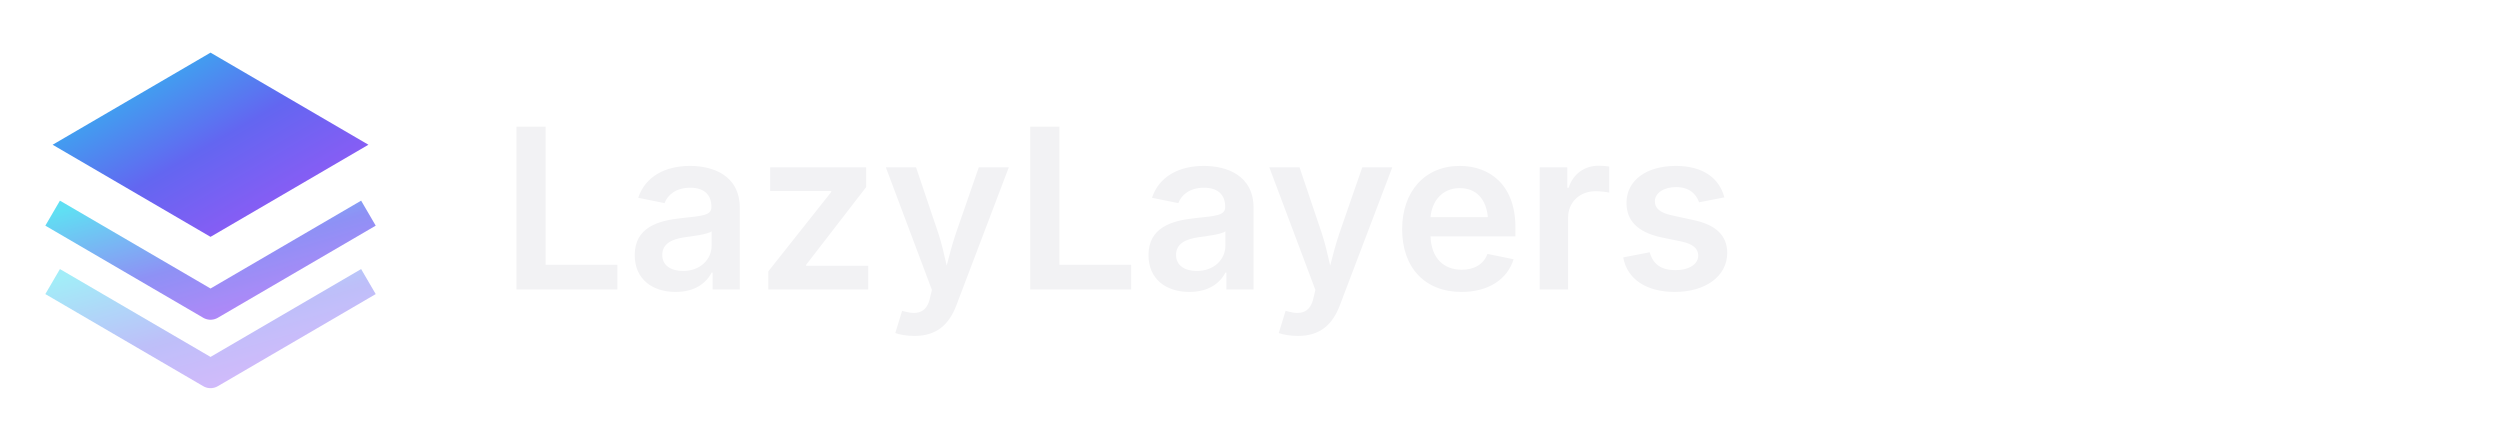
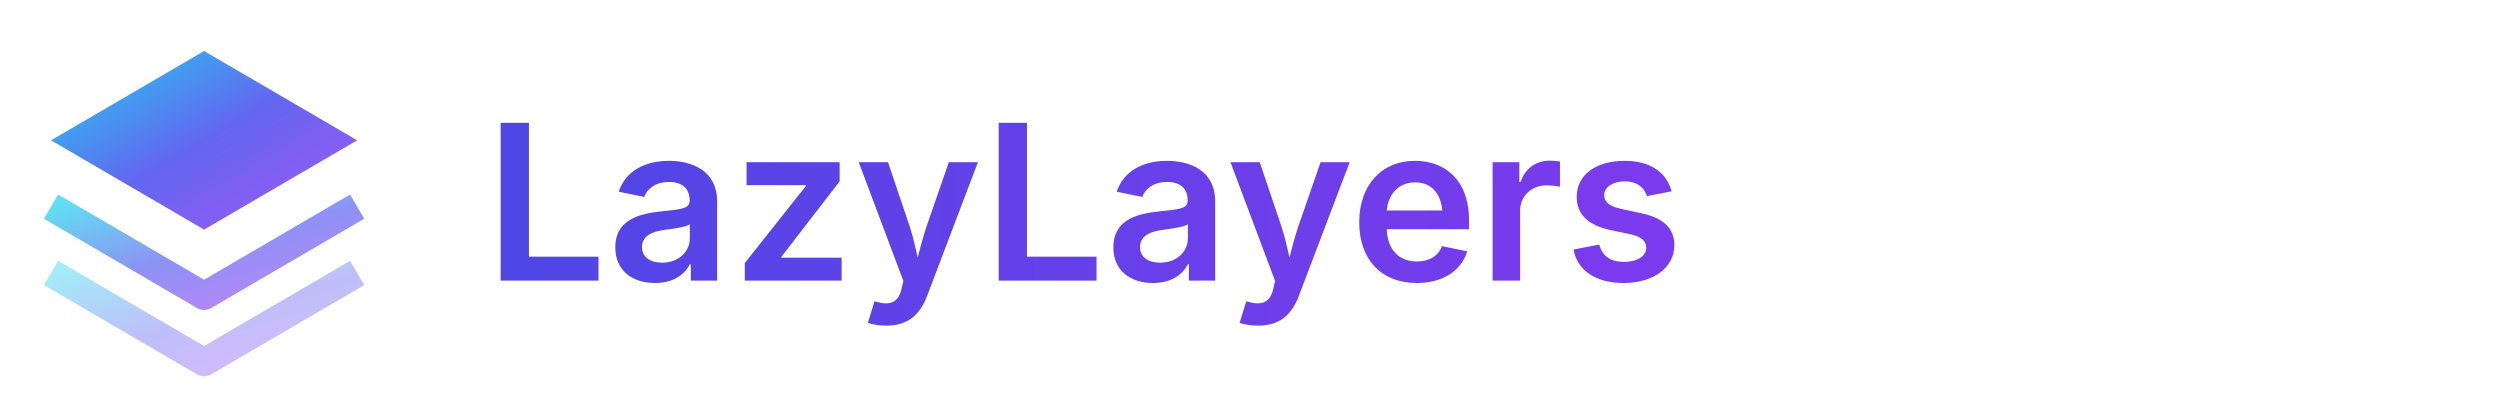
- <svg xmlns="http://www.w3.org/2000/svg" viewBox="0 0 190 32" fill="none">
+ <svg xmlns="http://www.w3.org/2000/svg" width="196" height="32" viewBox="0 0 196 32" fill="none" role="img" aria-label="LazyLayers">
  <defs>
    <linearGradient id="ll" x1="0" y1="0" x2="1" y2="1">
      <stop offset="0%" stop-color="#22D3EE" />
      <stop offset="50%" stop-color="#6366F1" />
      <stop offset="100%" stop-color="#A855F7" />
    </linearGradient>
+     <linearGradient id="lw" x1="0" y1="0" x2="1" y2="0">
+       <stop offset="0%" stop-color="#4F46E5" />
+       <stop offset="100%" stop-color="#7C3AED" />
+     </linearGradient>
  </defs>
  <path d="M16 4 L28 11 L16 18 L4 11 Z" fill="url(#ll)" />
  <path d="M4 16.2 L16 23.2 L28 16.2" stroke="url(#ll)" stroke-width="2.2" stroke-linejoin="round" fill="none" opacity="0.72" />
  <path d="M4 21.4 L16 28.4 L28 21.4" stroke="url(#ll)" stroke-width="2.2" stroke-linejoin="round" fill="none" opacity="0.42" />
-   <text x="38" y="22" font-family="Inter, system-ui, sans-serif" font-size="17" font-weight="600" fill="#F2F2F4">LazyLayers</text>
+   <text x="38" y="22" font-family="Inter, system-ui, -apple-system, sans-serif" font-size="17" font-weight="600" fill="url(#lw)">LazyLayers</text>
</svg>
